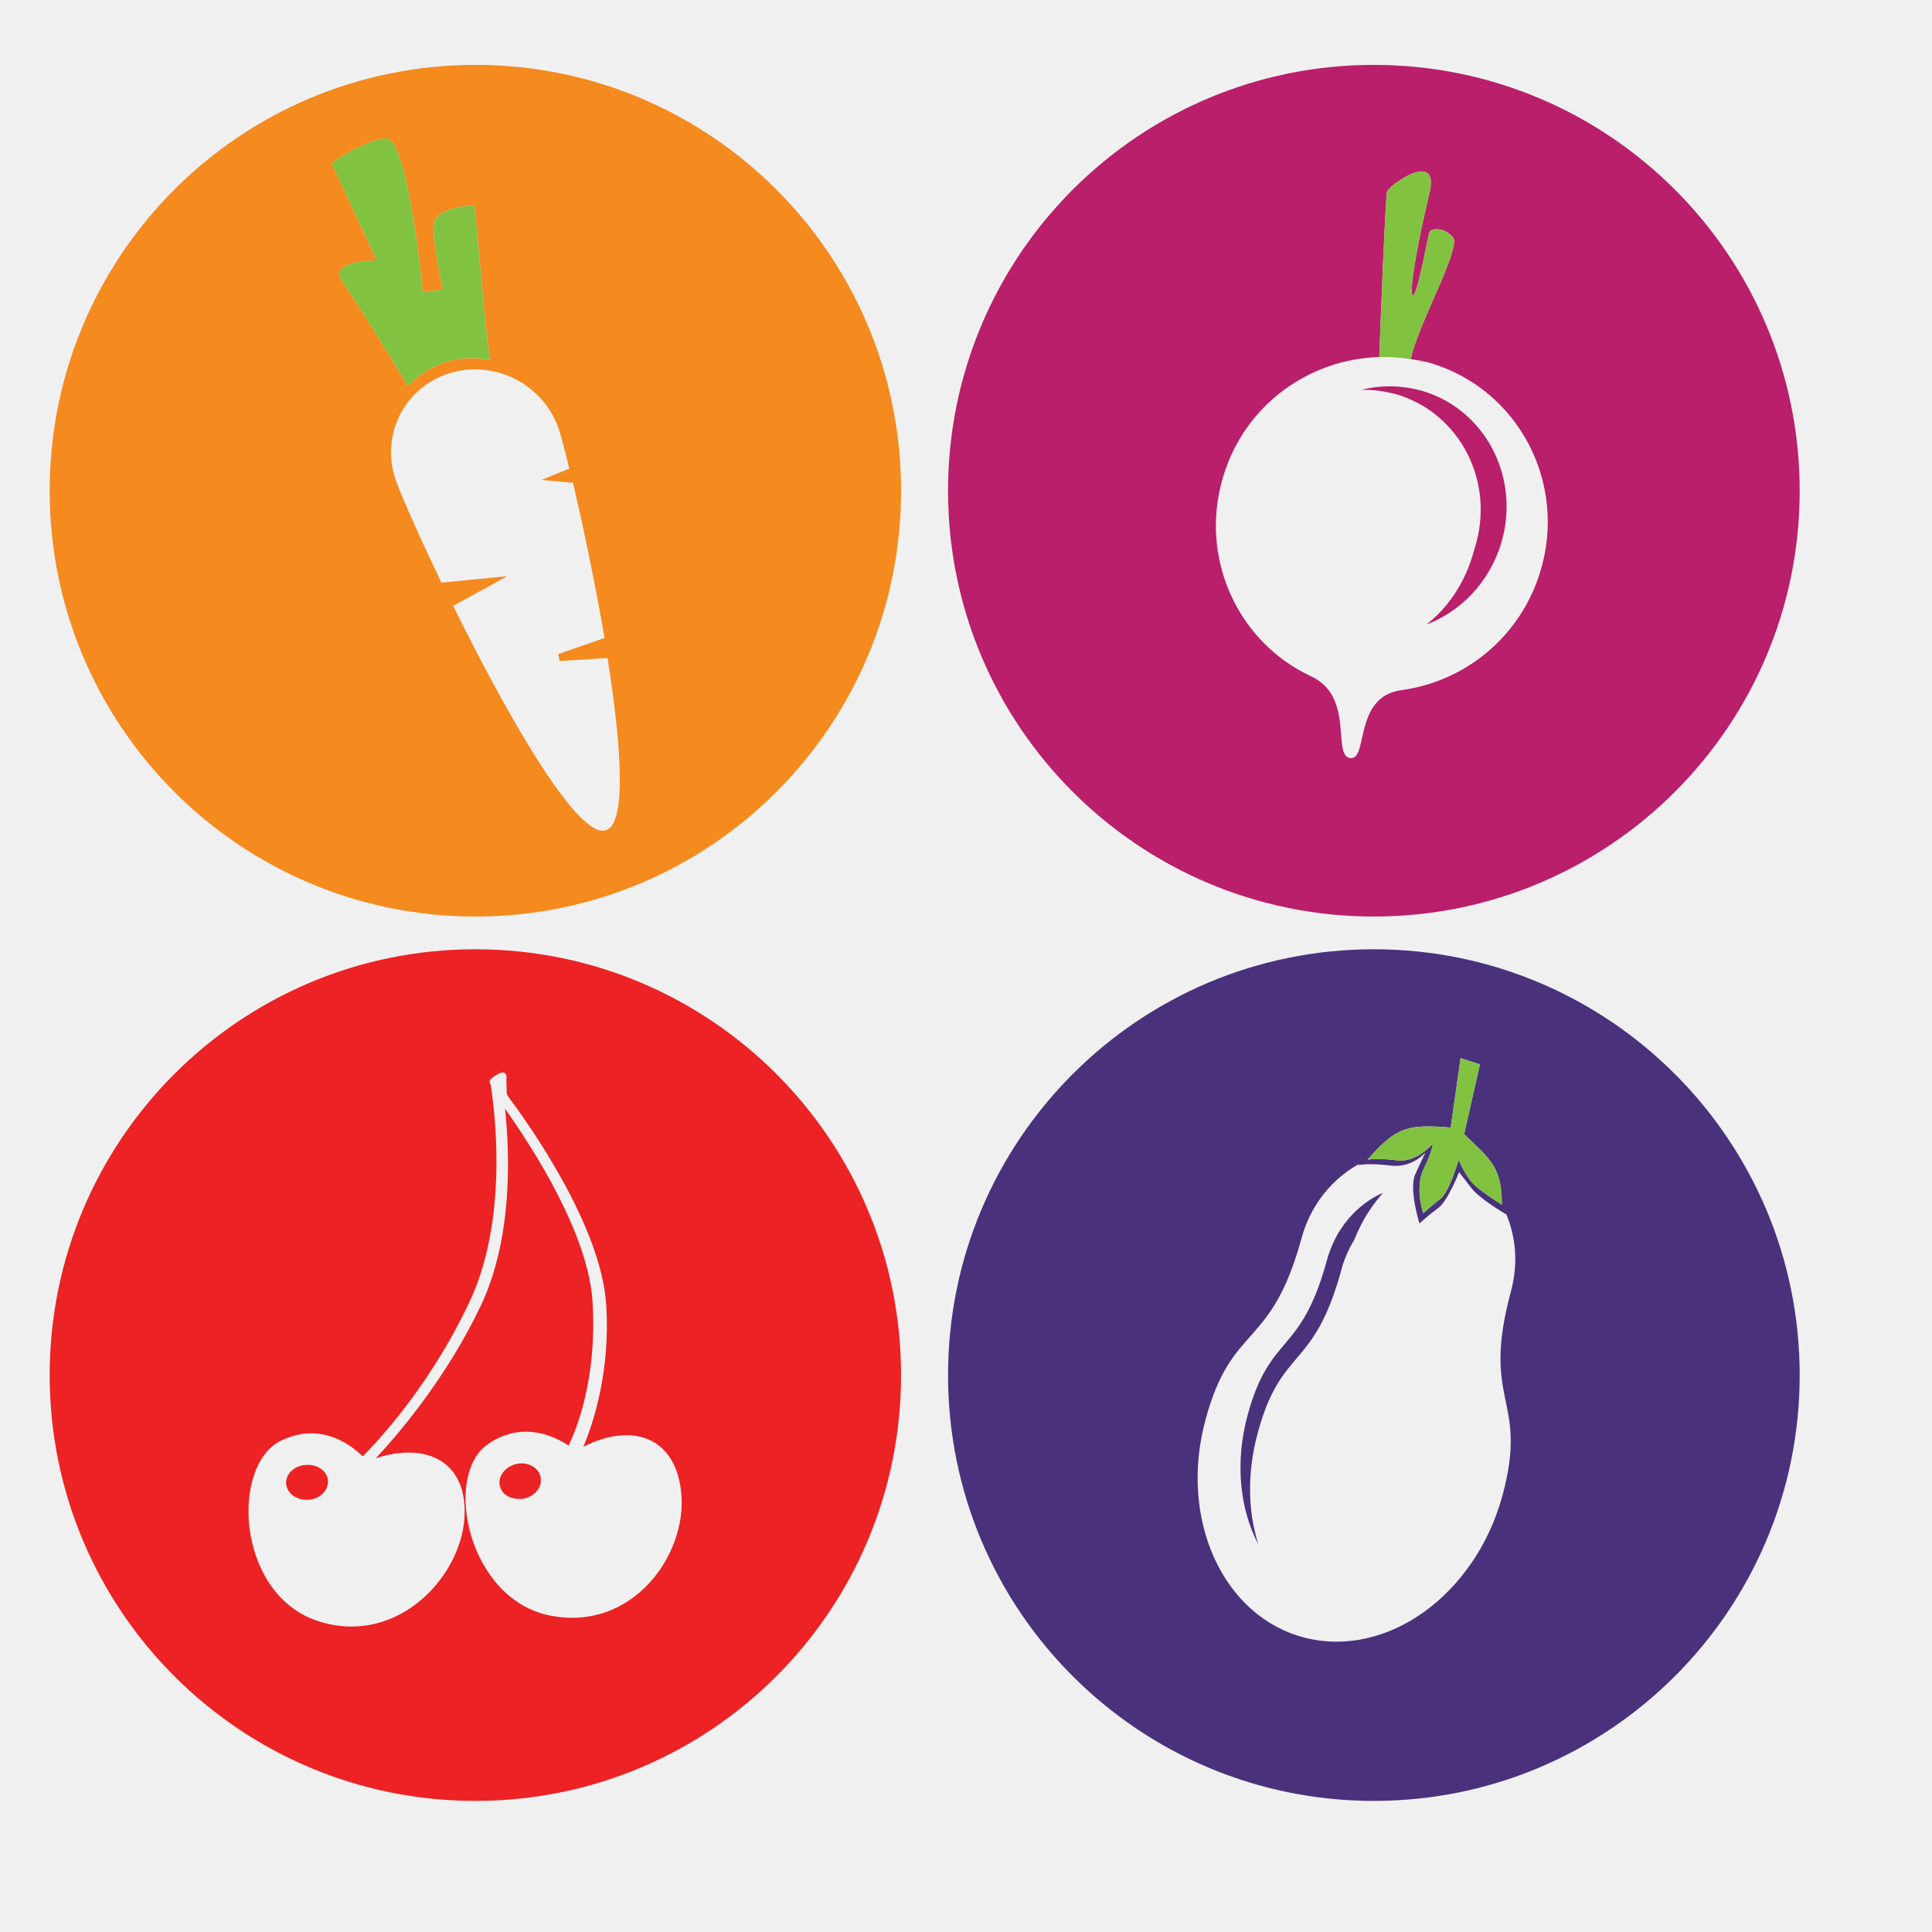
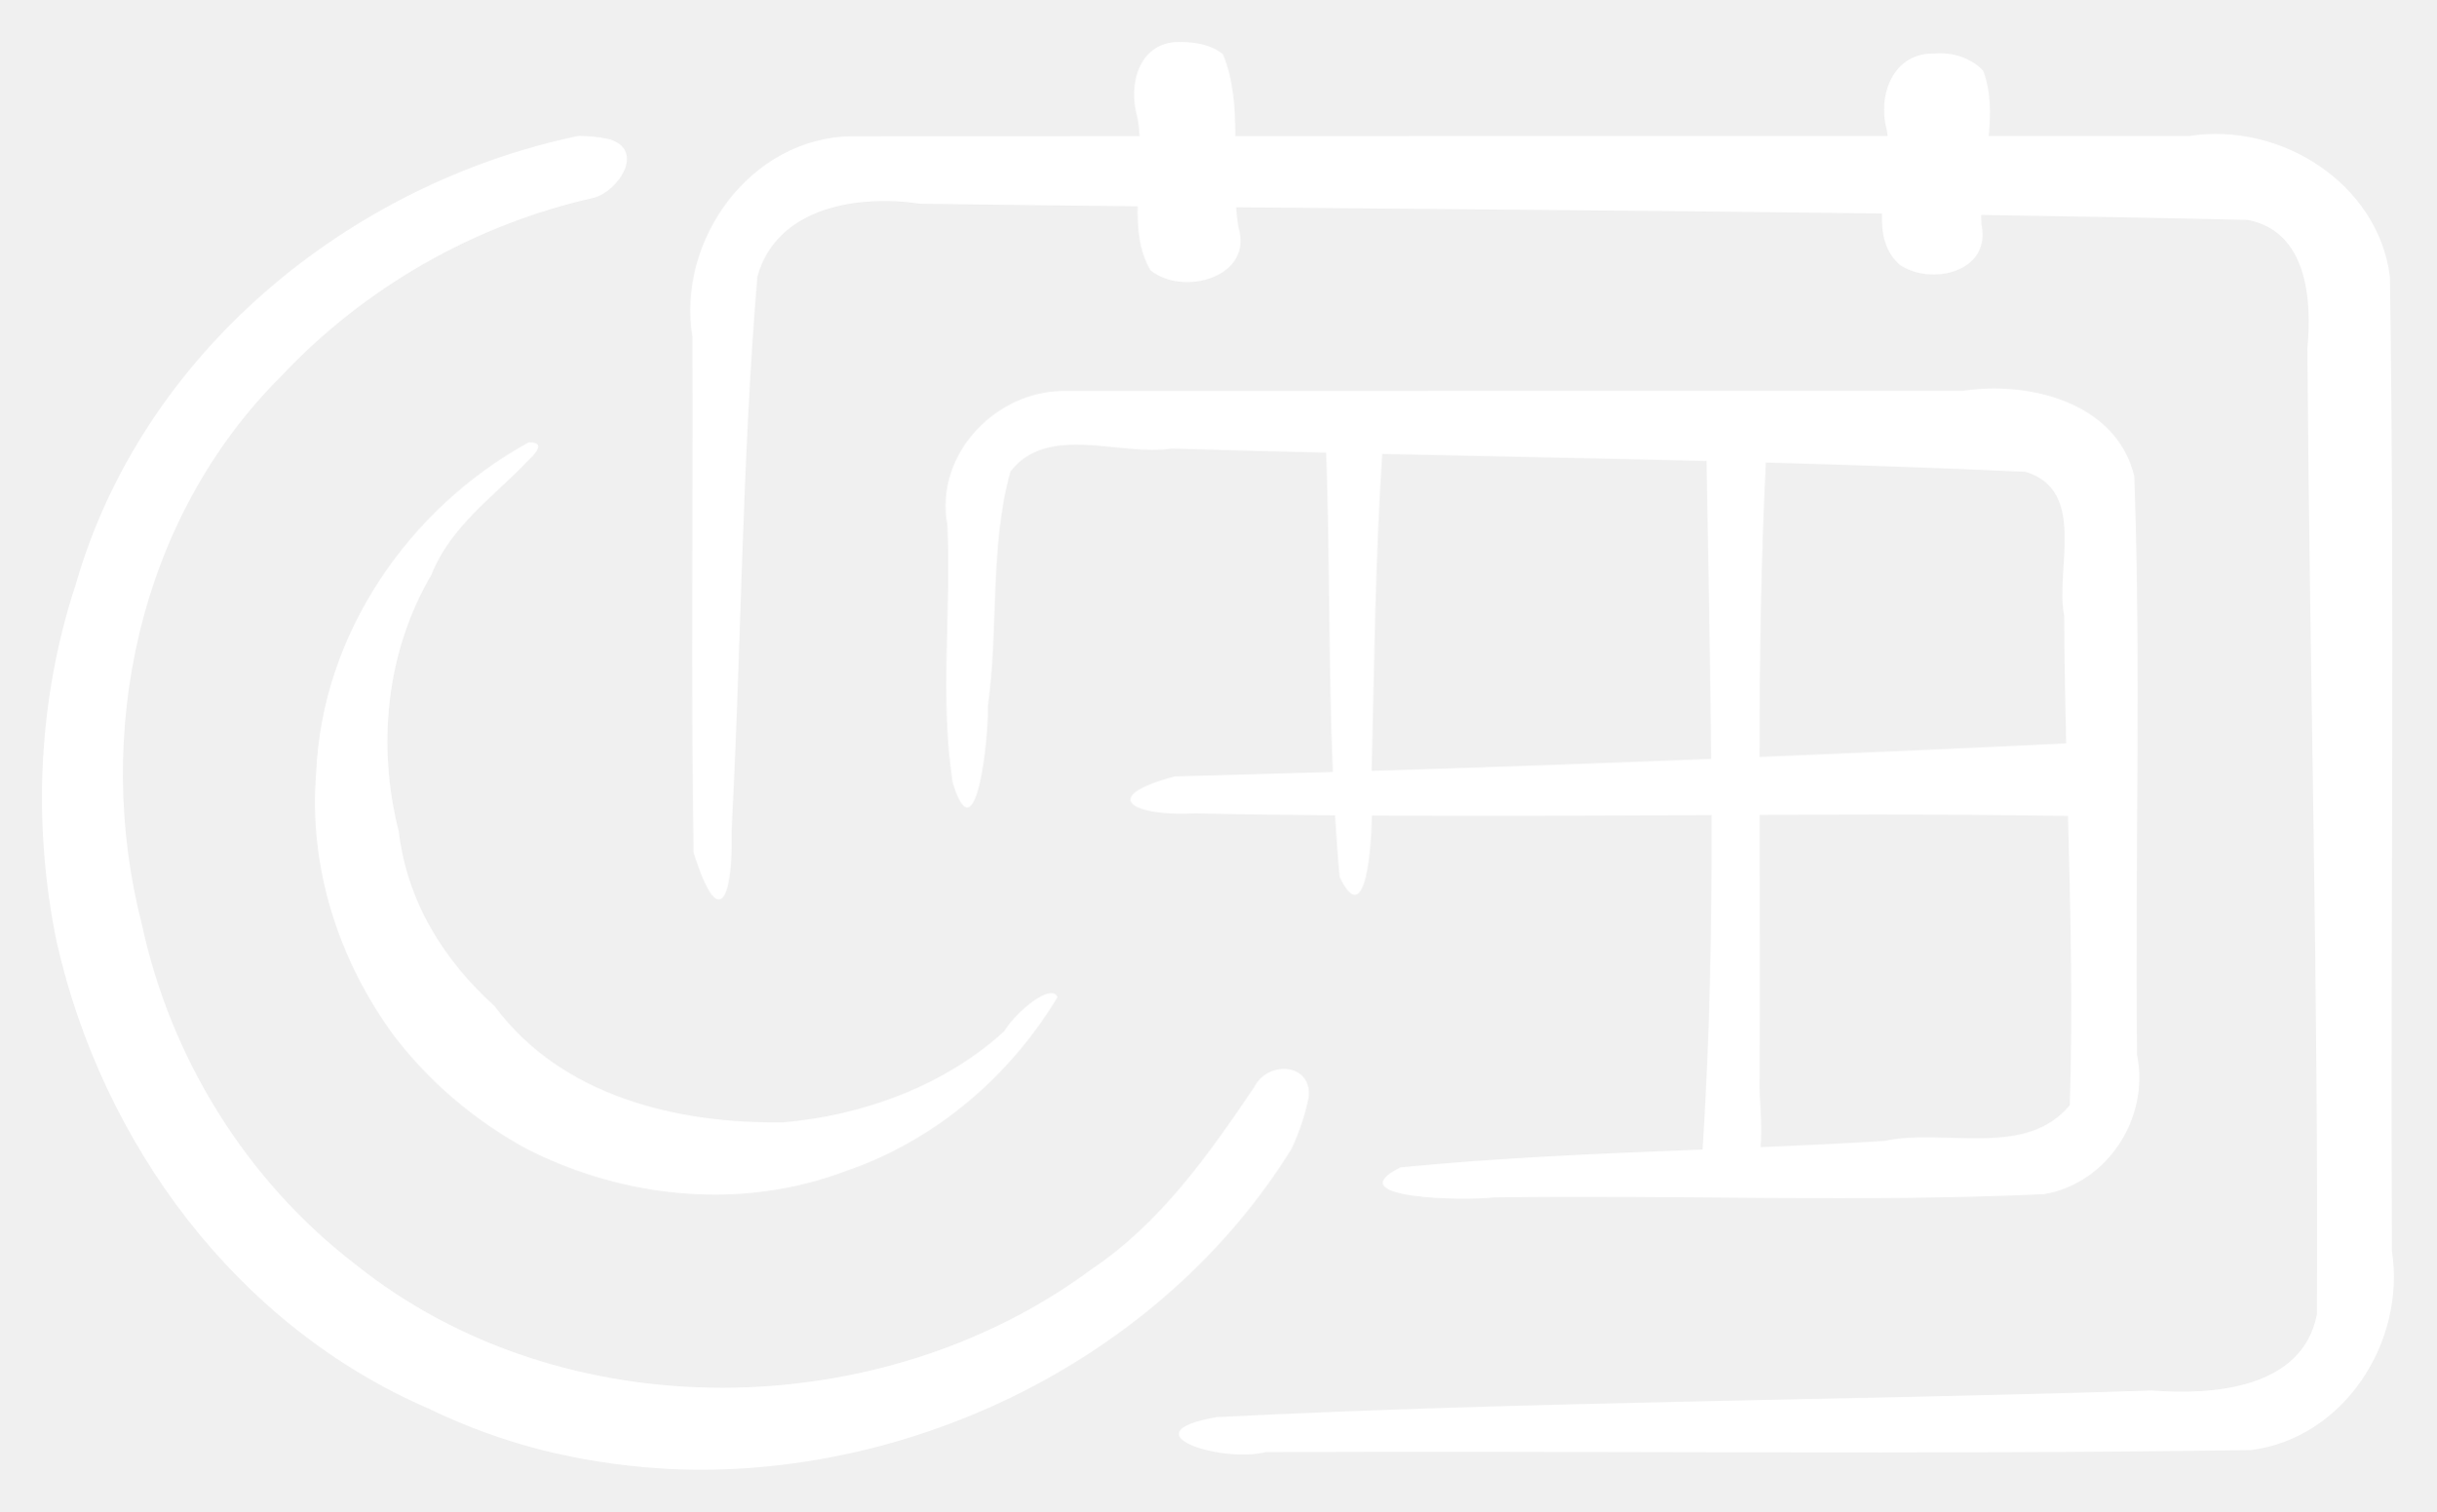
- <svg xmlns="http://www.w3.org/2000/svg" version="1.1" id="svg-editor-canvas" class="canvas" width="70px" height="70px">
-   <g transform="scale(0.45)">
-     <path fill="#F58A1F" d="M38.278,5.225C19.335,5.225,4,20.573,4,39.516c0,18.931,15.335,34.279,34.278,34.279   c18.937,0,34.272-15.348,34.272-34.279C72.551,20.573,57.215,5.225,38.278,5.225z M30.338,20.969L26.7,13.146   c0,0,2.469-1.782,4.32-2.011c1.844-0.21,3.014,12.358,3.014,12.358l1.64-0.161c0,0-0.879-3.763-0.749-5.254   c0.155-1.454,3.237-1.541,3.237-1.541c0.148,0.334,0.761,8.633,1.274,12.452c-1.145-0.248-2.376-0.223-3.564,0.161   c-1.201,0.384-2.234,1.046-3.02,1.931c-1.547-2.531-4.344-7.067-5.254-8.367C26.291,20.932,30.338,20.969,30.338,20.969z    M48.78,66.851c-2.32,0.718-8.119-9.604-12.29-18.07l4.35-2.389l-5.297,0.52c-1.887-3.936-3.311-7.185-3.694-8.299   c-1.219-3.595,0.699-7.426,4.332-8.559c3.626-1.133,7.562,0.873,8.8,4.468c0.191,0.544,0.489,1.689,0.854,3.206l-2.241,0.916   l2.544,0.229c0.773,3.323,1.757,7.946,2.537,12.495l-3.726,1.293l0.111,0.557l3.855-0.241   C50.018,59.932,50.489,66.307,48.78,66.851z" data-part-id="logo__item--logo_0__0" />
-     <path fill="#EC2224" d="M41.54,117.882c-0.904,0.235-1.492,1.027-1.288,1.782c0.18,0.762,1.059,1.151,1.987,0.99   c0.891-0.229,1.479-1.015,1.275-1.776C43.329,118.117,42.443,117.659,41.54,117.882z" data-part-id="logo__item--logo_0__1" />
-     <path fill="#EC2224" d="M24.62,117.95c-0.934,0.056-1.634,0.736-1.584,1.516c0.081,0.805,0.879,1.35,1.794,1.287   c0.947-0.056,1.628-0.767,1.578-1.547C26.334,118.401,25.536,117.882,24.62,117.95z" data-part-id="logo__item--logo_0__2" />
-     <path fill="#EC2224" d="M38.278,76.431C19.335,76.431,4,91.791,4,110.716C4,129.652,19.335,145,38.278,145   c18.937,0,34.272-15.348,34.272-34.284C72.551,91.791,57.215,76.431,38.278,76.431z M44.275,130.073   c-6.616-1.324-8.621-11.238-5.025-13.775c2.81-1.969,5.471-0.613,6.529,0.093c0.576-1.183,2.315-5.298,1.931-11.573   c-0.34-5.452-4.753-12.309-7.049-15.552c0.377,3.54,0.65,10.329-1.925,15.812c-2.797,5.897-6.733,10.477-8.447,12.296   c-0.031,0.05-0.062,0-0.074,0.05c4.109-1.361,7.513,0.223,7.172,4.889c-0.39,4.957-5.755,10.409-12.074,8.107   c-6.325-2.376-6.696-12.47-2.698-14.419c3.391-1.646,5.892,0.569,6.584,1.262c0.458-0.458,5.125-5.068,8.583-12.401   c3.033-6.387,2.16-14.599,1.764-17.267v-0.111c-0.025-0.117-0.068-0.247-0.093-0.272c-0.136-0.26,0.242-0.507,0.594-0.705   c0.347-0.229,0.817-0.297,0.724,0.445l0.025,1.052c0.043,0.087,0.056,0.137,0.056,0.192c1.658,2.222,7.562,10.465,7.958,16.883   c0.34,5.321-1.027,9.48-1.844,11.411c3.825-1.962,7.47-0.903,7.891,3.781C55.315,125.19,50.903,131.41,44.275,130.073z" data-part-id="logo__item--logo_0__3" />
-     <path fill="#B91F6A" d="M110.611,73.795c18.93,0,34.291-15.348,34.291-34.279c0-18.943-15.361-34.291-34.291-34.291   c-18.932,0-34.279,15.348-34.279,34.291C76.332,58.447,91.68,73.795,110.611,73.795z M98.512,38.285   c1.746-5.718,6.932-9.382,12.539-9.537c0.105-2.909,0.5-12.903,0.631-13.331c0.154-0.482,4.307-3.497,3.396,0.205   c-0.902,3.688-1.664,7.958-1.33,8.144c0.34,0.173,1.213-4.666,1.33-5.038c0.082-0.347,1.158-0.495,1.906,0.372   c0.725,0.792-2.902,7.209-3.396,9.815c0.557,0.105,1.102,0.161,1.646,0.334c7.061,2.147,10.977,9.679,8.773,16.808   c-1.615,5.26-6.082,8.819-11.15,9.506c-3.936,0.52-2.648,5.687-4.152,5.47c-1.479-0.197,0.389-4.95-3.15-6.584   C99.613,51.683,96.488,44.826,98.512,38.285z" data-part-id="logo__item--logo_0__4" />
-     <path fill="#B91F6A" d="M118.754,44.071c-0.043,0.13-0.066,0.272-0.111,0.353c-0.023,0.149-0.066,0.26-0.105,0.39   c-0.723,2.352-2.09,4.239-3.705,5.477c2.766-1.04,5.049-3.385,6.014-6.479c1.615-5.254-1.176-10.75-6.23-12.309   c-1.689-0.495-3.404-0.52-4.994-0.118c0.959-0.012,1.93,0.118,2.908,0.39C117.586,33.333,120.389,38.829,118.754,44.071z" data-part-id="logo__item--logo_0__5" />
-     <path fill="#4A317C" d="M106.83,101.494c-2.117,7.736-4.555,5.756-6.381,12.452c-1.033,3.818-0.619,7.593,0.867,10.391   c-0.842-2.624-0.916-5.756-0.057-8.937c1.906-7.073,4.512-4.97,6.74-13.157c0.229-0.872,0.588-1.665,1.033-2.407   c0.705-1.758,1.504-2.847,2.32-3.8C109.262,96.958,107.516,98.92,106.83,101.494z" data-part-id="logo__item--logo_0__6" />
-     <path fill="#4A317C" d="M110.611,76.431c-18.932,0-34.279,15.36-34.279,34.285c0,18.937,15.348,34.284,34.279,34.284   c18.93,0,34.291-15.348,34.291-34.284C144.902,91.791,129.541,76.431,110.611,76.431z M116.805,90.788l0.793-5.595l1.559,0.508   l-1.273,5.619c2.129,2.018,3.051,2.704,3.037,5.669c0,0-1.949-1.176-2.523-1.919c-0.57-0.748-0.959-1.683-0.959-1.683   s-0.756,2.648-1.475,3.144c-0.699,0.532-1.373,1.157-1.373,1.157s-0.705-2.092,0.043-3.583c0.73-1.473,0.719-2.018,0.719-2.018   s-1.264,1.547-2.879,1.337c-1.621-0.204-2.363-0.05-2.363-0.05C112.443,90.671,113.414,90.516,116.805,90.788z M121.664,103.933   c-2.477,9.146,1.453,8.559-0.693,16.48c-2.186,8.014-9.301,13.126-15.904,11.449c-6.598-1.672-10.182-9.55-8.002-17.563   c2.135-7.891,5.26-5.515,7.742-14.654c0.723-2.631,2.449-4.734,4.629-5.936l-0.074,0.1c0,0,0.816-0.186,2.592,0.037   c1.777,0.217,2.822-1.059,2.822-1.059s-0.297,0.588-0.828,1.764c-0.533,1.164,0.34,3.955,0.34,3.955s0.748-0.688,1.521-1.251   c0.762-0.557,1.672-2.877,1.672-2.877s0.352,0.445,0.977,1.262c0.613,0.842,2.785,2.123,2.785,2.123l-0.012-0.105   C122.059,99.539,122.252,101.742,121.664,103.933z" data-part-id="logo__item--logo_0__7" />
-     <path fill="#81C241" d="M35.871,29.15c1.188-0.383,2.42-0.408,3.564-0.161c-0.514-3.818-1.126-12.117-1.274-12.452   c0,0-3.082,0.087-3.237,1.541c-0.13,1.492,0.749,5.254,0.749,5.254l-1.64,0.161c0,0-1.17-12.569-3.014-12.358   c-1.851,0.229-4.32,2.011-4.32,2.011l3.639,7.822c0,0-4.047-0.037-2.741,1.745c0.91,1.3,3.707,5.836,5.254,8.367   C33.637,30.196,34.67,29.534,35.871,29.15z" data-part-id="logo__item--logo_0__8" />
-     <path fill="#81C241" d="M112.473,93.425c1.615,0.21,2.879-1.337,2.879-1.337s0.012,0.545-0.719,2.018   c-0.748,1.491-0.043,3.583-0.043,3.583s0.674-0.625,1.373-1.157c0.719-0.495,1.475-3.144,1.475-3.144s0.389,0.935,0.959,1.683   c0.574,0.743,2.523,1.919,2.523,1.919c0.014-2.965-0.908-3.651-3.037-5.669l1.273-5.619l-1.559-0.508l-0.793,5.595   c-3.391-0.272-4.361-0.117-6.695,2.587C110.109,93.375,110.852,93.221,112.473,93.425z" data-part-id="logo__item--logo_0__9" />
-     <path fill="#81C241" d="M113.588,28.915c0.494-2.605,4.121-9.023,3.396-9.815c-0.748-0.867-1.824-0.718-1.906-0.372   c-0.117,0.372-0.99,5.211-1.33,5.038c-0.334-0.186,0.428-4.456,1.33-8.144c0.91-3.701-3.242-0.687-3.396-0.205   c-0.131,0.427-0.525,10.422-0.631,13.331C111.898,28.735,112.74,28.779,113.588,28.915L113.588,28.915z" data-part-id="logo__item--logo_0__10" />
+ <svg xmlns="http://www.w3.org/2000/svg" id="svg2" height="180" width="290" version="1.1" viewBox="0 0 290 180">
+   <g id="layer4" transform="translate(0 -872.36)">
+     <text id="text4322" style="word-spacing:0px;letter-spacing:0px" line-height="125%" xml:space="preserve" font-size="40px" y="75.862" x="1116" font-family="sans-serif" fill="#000000">
+       <tspan id="tspan4324" x="1116" y="75.862" />
+     </text>
+   </g>
+   <g id="layer1" transform="translate(0 -872.36)">
+     <path id="path8252" style="color-rendering:auto;text-decoration-color:#000000;color:#000000;isolation:auto;mix-blend-mode:normal;shape-rendering:auto;solid-color:#000000;block-progression:tb;text-decoration-line:none;text-decoration-style:solid;image-rendering:auto;white-space:normal;text-indent:0;text-transform:none" d="m140.65 877.37c-4.97-0.249-6.476 4.962-5.23 9.042 0.13 0.704 0.203 1.425 0.243 2.158-11.445 0-22.89-0-34.336 0.012-11.989 0.201-20.79 12.37-18.902 23.88 0.093 20.449-0.186 40.967 0.138 61.372 2.988 9.695 4.725 5.522 4.527-2.411 1.158-22.02 1.226-44.172 3.063-66.111 2.312-8.349 12.032-9.8 19.409-8.699 8.622 0.122 17.245 0.217 25.869 0.306-0.041 2.713 0.199 5.337 1.518 7.614 3.826 3.123 12.349 0.907 10.466-5.176-0.12-0.763-0.199-1.539-0.255-2.324 25.632 0.236 51.269 0.41 76.895 0.742-0.081 2.341 0.307 4.507 2.11 6.118 3.745 2.53 10.905 0.849 9.735-4.761-0.028-0.392-0.043-0.787-0.047-1.185 10.578 0.161 21.154 0.344 31.725 0.59 7.091 1.359 7.68 9.499 7.111 15.32 0.272 38.343 1.331 76.723 1.132 115.04-1.755 8.818-12.337 9.589-19.617 9.026-37.131 1.203-74.326 1.296-111.42 3.181-10.667 1.894 0.538 5.49 5.916 4.159 39.083-0.167 78.2 0.328 117.26-0.237 11.102-1.399 18.459-12.92 16.793-23.665-0.166-38.672 0.326-77.377-0.235-116.03-1.413-11.179-13.054-18.471-23.851-16.781-7.971 0-15.942-0-23.913 0 0.257-2.697 0.267-5.342-0.66-7.776-1.462-1.555-3.733-2.237-5.831-2.04-4.831-0.126-6.777 4.848-5.651 9.052 0.052 0.248 0.083 0.507 0.113 0.764-25.887 0-51.773 0-77.66 0.01-0.014-3.4-0.228-6.736-1.47-9.731-1.349-1.139-3.238-1.451-4.952-1.467zm-71.757 11.163c-27.452 5.717-51.983 25.951-59.847 53.311-4.53 13.687-5.212 28.618-2.286 42.751 5.437 23.949 21.386 45.594 44.245 55.476 4.462 2.175 9.096 3.841 13.827 5.03 0.022 0.01 0.045 0.01 0.067 0.016 0.748 0.187 1.502 0.342 2.255 0.505 0.758 0.159 1.516 0.322 2.278 0.46 0.112 0.02 0.224 0.039 0.336 0.06 2.247 0.396 4.512 0.698 6.787 0.908 0.488 0.043 0.976 0.077 1.464 0.111 0.518 0.039 1.036 0.077 1.555 0.107 28.953 1.409 58.774-13.231 74.186-38.124 0.908-1.964 1.614-4.007 2.035-6.141 0.433-4.088-4.858-4.375-6.441-1.262-5.463 8.078-11.179 16.231-19.441 21.771-25.037 18.559-62.917 19.207-87.622-0.618-12.977-9.976-21.971-24.564-25.393-40.403-5.872-22.771-0.384-48.466 16.606-65.371 9.921-10.564 23.058-18.056 37.179-21.208 2.954-0.803 6.155-5.682 1.859-6.977-1.186-0.276-2.422-0.374-3.65-0.401zm167.84 30.09c-1.044 0.028-2.069 0.119-3.055 0.271-35.639 0.01-71.278-0.019-106.92 0.014-8.22-0.066-15.549 7.602-13.978 15.946 0.479 10.183-0.925 20.683 0.63 30.689 2.821 9.209 4.312-5.668 4.191-9.135 1.3-9.213 0.193-18.956 2.693-27.917 4.472-5.748 13.092-1.767 19.182-2.729 6.131 0.188 12.266 0.343 18.402 0.488 0.449 12.639 0.266 25.406 0.792 38.031-6.277 0.183-12.554 0.37-18.83 0.521-9.394 2.526-4.713 4.803 2.389 4.408 5.569 0.119 11.137 0.184 16.706 0.229 0.146 2.451 0.316 4.897 0.541 7.332 2.832 5.952 3.741-1.861 3.847-7.306 13.477 0.072 26.955 0.01 40.433-0.056 0.037 13.285-0.205 26.564-1.071 39.83-12.049 0.478-24.099 0.951-35.964 2.123-7.593 3.769 7.592 3.988 11.113 3.582 21.817-0.327 43.727 0.61 65.496-0.387 7.585-1.29 12.602-9.098 11.083-16.586-0.258-22.951 0.49-45.983-0.326-68.89-1.843-7.712-10.052-10.653-17.358-10.458zm-173.79 6.402c-14.27 7.812-24.647 22.844-25.31 39.396-0.926 11.229 2.696 22.328 9.267 31.27 4.213 5.512 9.632 10.104 15.728 13.436 11.683 5.968 25.719 7.395 38.177 2.634 10.525-3.619 19.398-11.202 25.084-20.677-0.679-1.697-4.792 1.56-6.351 4.07-7.061 6.476-16.83 10.041-26.282 10.843-12.632 0.197-26.338-3.098-34.278-13.707-0.034-0.043-0.065-0.089-0.099-0.132-6.021-5.423-10.424-12.434-11.411-20.802-2.603-10.204-1.521-21.366 3.889-30.555 2.263-5.775 7.528-9.4 11.514-13.602 1.848-1.734 1.297-2.213 0.071-2.174zm101.61 1.38c12.868 0.284 25.74 0.525 38.606 0.843 0.189 11.822 0.446 23.65 0.551 35.476-13.474 0.536-26.948 1.02-40.418 1.428 0.312-12.585 0.429-25.184 1.261-37.747zm45.671 1.033c10.315 0.282 20.624 0.62 30.919 1.098 7.372 2.253 3.484 11.645 4.6 17.162 0.015 5.05 0.111 10.111 0.231 15.176-12.172 0.586-24.342 1.118-36.511 1.617 0.02-11.69 0.174-23.377 0.761-35.053zm13.002 41.907c7.655 0 15.311 0.055 22.966 0.164 0.3 11.511 0.578 23.018 0.215 34.441-5.299 6.393-14.954 2.707-22.069 4.267-4.899 0.304-9.819 0.535-14.744 0.743 0.211-2.094-0.028-4.619-0.131-7.014 0.1-10.849 0.03-21.702 0.012-32.555 4.583-0.018 9.167-0.046 13.75-0.045z" stroke="#fff" stroke-width=".001" fill="#fff" />
  </g>
</svg>
